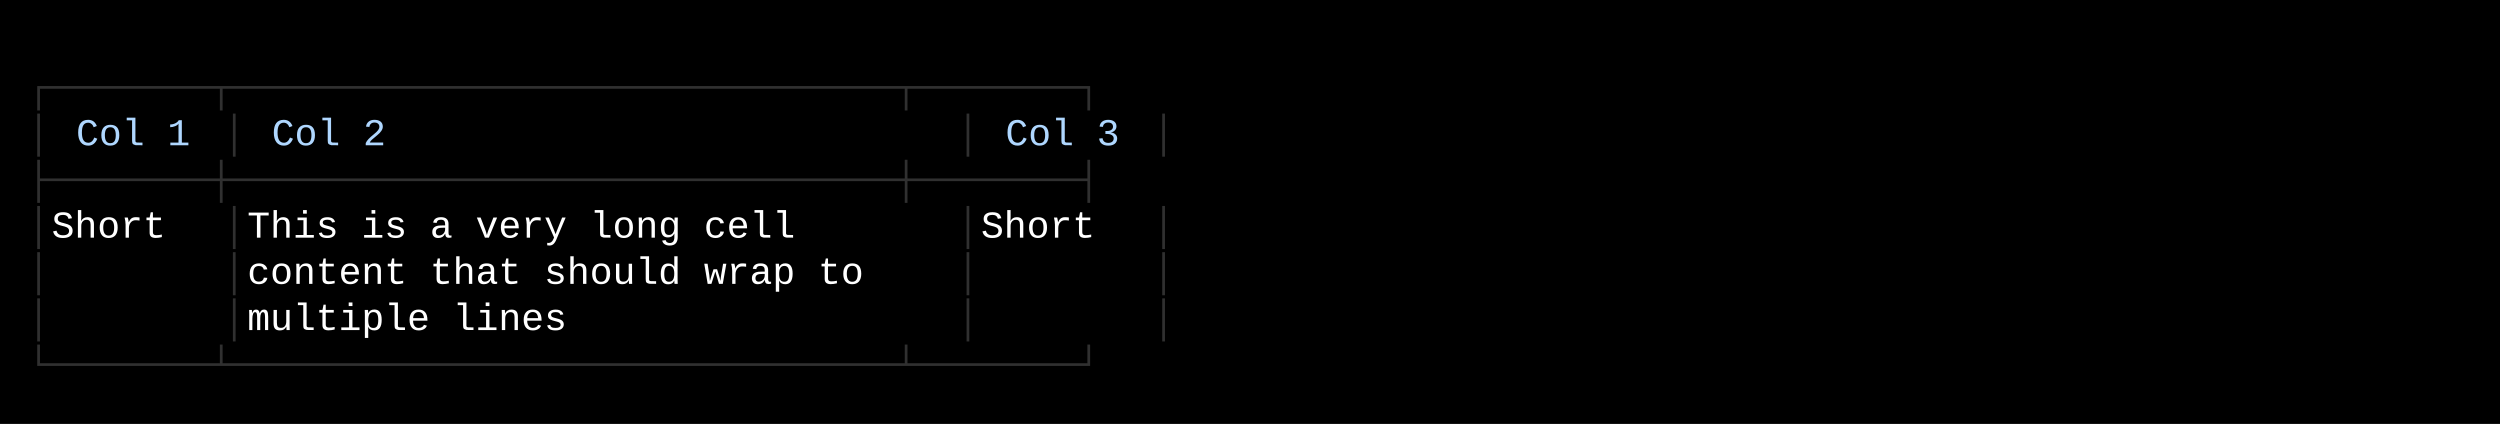
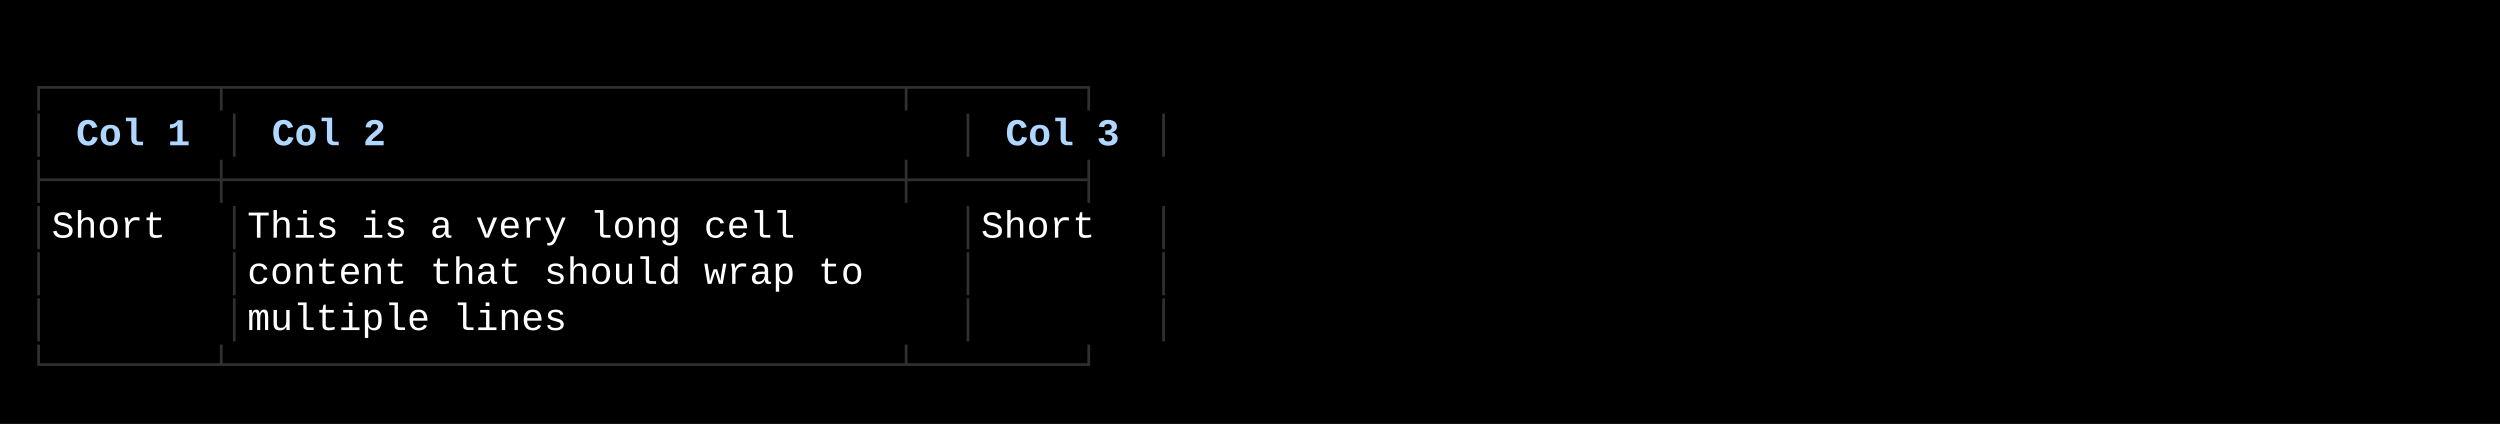
<svg xmlns="http://www.w3.org/2000/svg" width="920" height="156" viewBox="0 0 920 156">
  <style>
    text { font-family: Consolas, "Courier New", monospace; font-size: 14px; dominant-baseline: text-before-edge; white-space: pre; }
  </style>
  <rect width="920" height="156" fill="#000000" />
  <g transform="translate(10, 10)">
    <text x="0" y="19" fill="#303030" textLength="423" lengthAdjust="spacingAndGlyphs">┌───────┬─────────────────────────────┬───────┐</text>
    <text x="0" y="36" fill="#303030" textLength="9" lengthAdjust="spacingAndGlyphs">│</text>
-     <text x="18" y="36" fill="#afd7ff" textLength="45" lengthAdjust="spacingAndGlyphs">Col 1</text>
+     <text x="18" y="36" fill="#afd7ff" textLength="45" lengthAdjust="spacingAndGlyphs" font-weight="bold">Col 1</text>
    <text x="72" y="36" fill="#303030" textLength="9" lengthAdjust="spacingAndGlyphs">│</text>
-     <text x="90" y="36" fill="#afd7ff" textLength="45" lengthAdjust="spacingAndGlyphs">Col 2</text>
+     <text x="90" y="36" fill="#afd7ff" textLength="45" lengthAdjust="spacingAndGlyphs" font-weight="bold">Col 2</text>
    <text x="342" y="36" fill="#303030" textLength="9" lengthAdjust="spacingAndGlyphs">│</text>
-     <text x="360" y="36" fill="#afd7ff" textLength="45" lengthAdjust="spacingAndGlyphs">Col 3</text>
+     <text x="360" y="36" fill="#afd7ff" textLength="45" lengthAdjust="spacingAndGlyphs" font-weight="bold">Col 3</text>
    <text x="414" y="36" fill="#303030" textLength="9" lengthAdjust="spacingAndGlyphs">│</text>
    <text x="0" y="53" fill="#303030" textLength="423" lengthAdjust="spacingAndGlyphs">├───────┼─────────────────────────────┼───────┤</text>
    <text x="0" y="70" fill="#303030" textLength="9" lengthAdjust="spacingAndGlyphs">│</text>
    <text x="9" y="70" fill="#ffffff" textLength="63" lengthAdjust="spacingAndGlyphs"> Short </text>
    <text x="72" y="70" fill="#303030" textLength="9" lengthAdjust="spacingAndGlyphs">│</text>
    <text x="81" y="70" fill="#ffffff" textLength="261" lengthAdjust="spacingAndGlyphs"> This is a very long cell    </text>
    <text x="342" y="70" fill="#303030" textLength="9" lengthAdjust="spacingAndGlyphs">│</text>
    <text x="351" y="70" fill="#ffffff" textLength="63" lengthAdjust="spacingAndGlyphs"> Short </text>
    <text x="414" y="70" fill="#303030" textLength="9" lengthAdjust="spacingAndGlyphs">│</text>
    <text x="0" y="87" fill="#303030" textLength="9" lengthAdjust="spacingAndGlyphs">│</text>
    <text x="72" y="87" fill="#303030" textLength="9" lengthAdjust="spacingAndGlyphs">│</text>
    <text x="81" y="87" fill="#ffffff" textLength="261" lengthAdjust="spacingAndGlyphs"> content that should wrap to </text>
    <text x="342" y="87" fill="#303030" textLength="9" lengthAdjust="spacingAndGlyphs">│</text>
    <text x="414" y="87" fill="#303030" textLength="9" lengthAdjust="spacingAndGlyphs">│</text>
    <text x="0" y="104" fill="#303030" textLength="9" lengthAdjust="spacingAndGlyphs">│</text>
    <text x="72" y="104" fill="#303030" textLength="9" lengthAdjust="spacingAndGlyphs">│</text>
    <text x="81" y="104" fill="#ffffff" textLength="261" lengthAdjust="spacingAndGlyphs"> multiple lines              </text>
    <text x="342" y="104" fill="#303030" textLength="9" lengthAdjust="spacingAndGlyphs">│</text>
    <text x="414" y="104" fill="#303030" textLength="9" lengthAdjust="spacingAndGlyphs">│</text>
    <text x="0" y="121" fill="#303030" textLength="423" lengthAdjust="spacingAndGlyphs">└───────┴─────────────────────────────┴───────┘</text>
  </g>
</svg>
